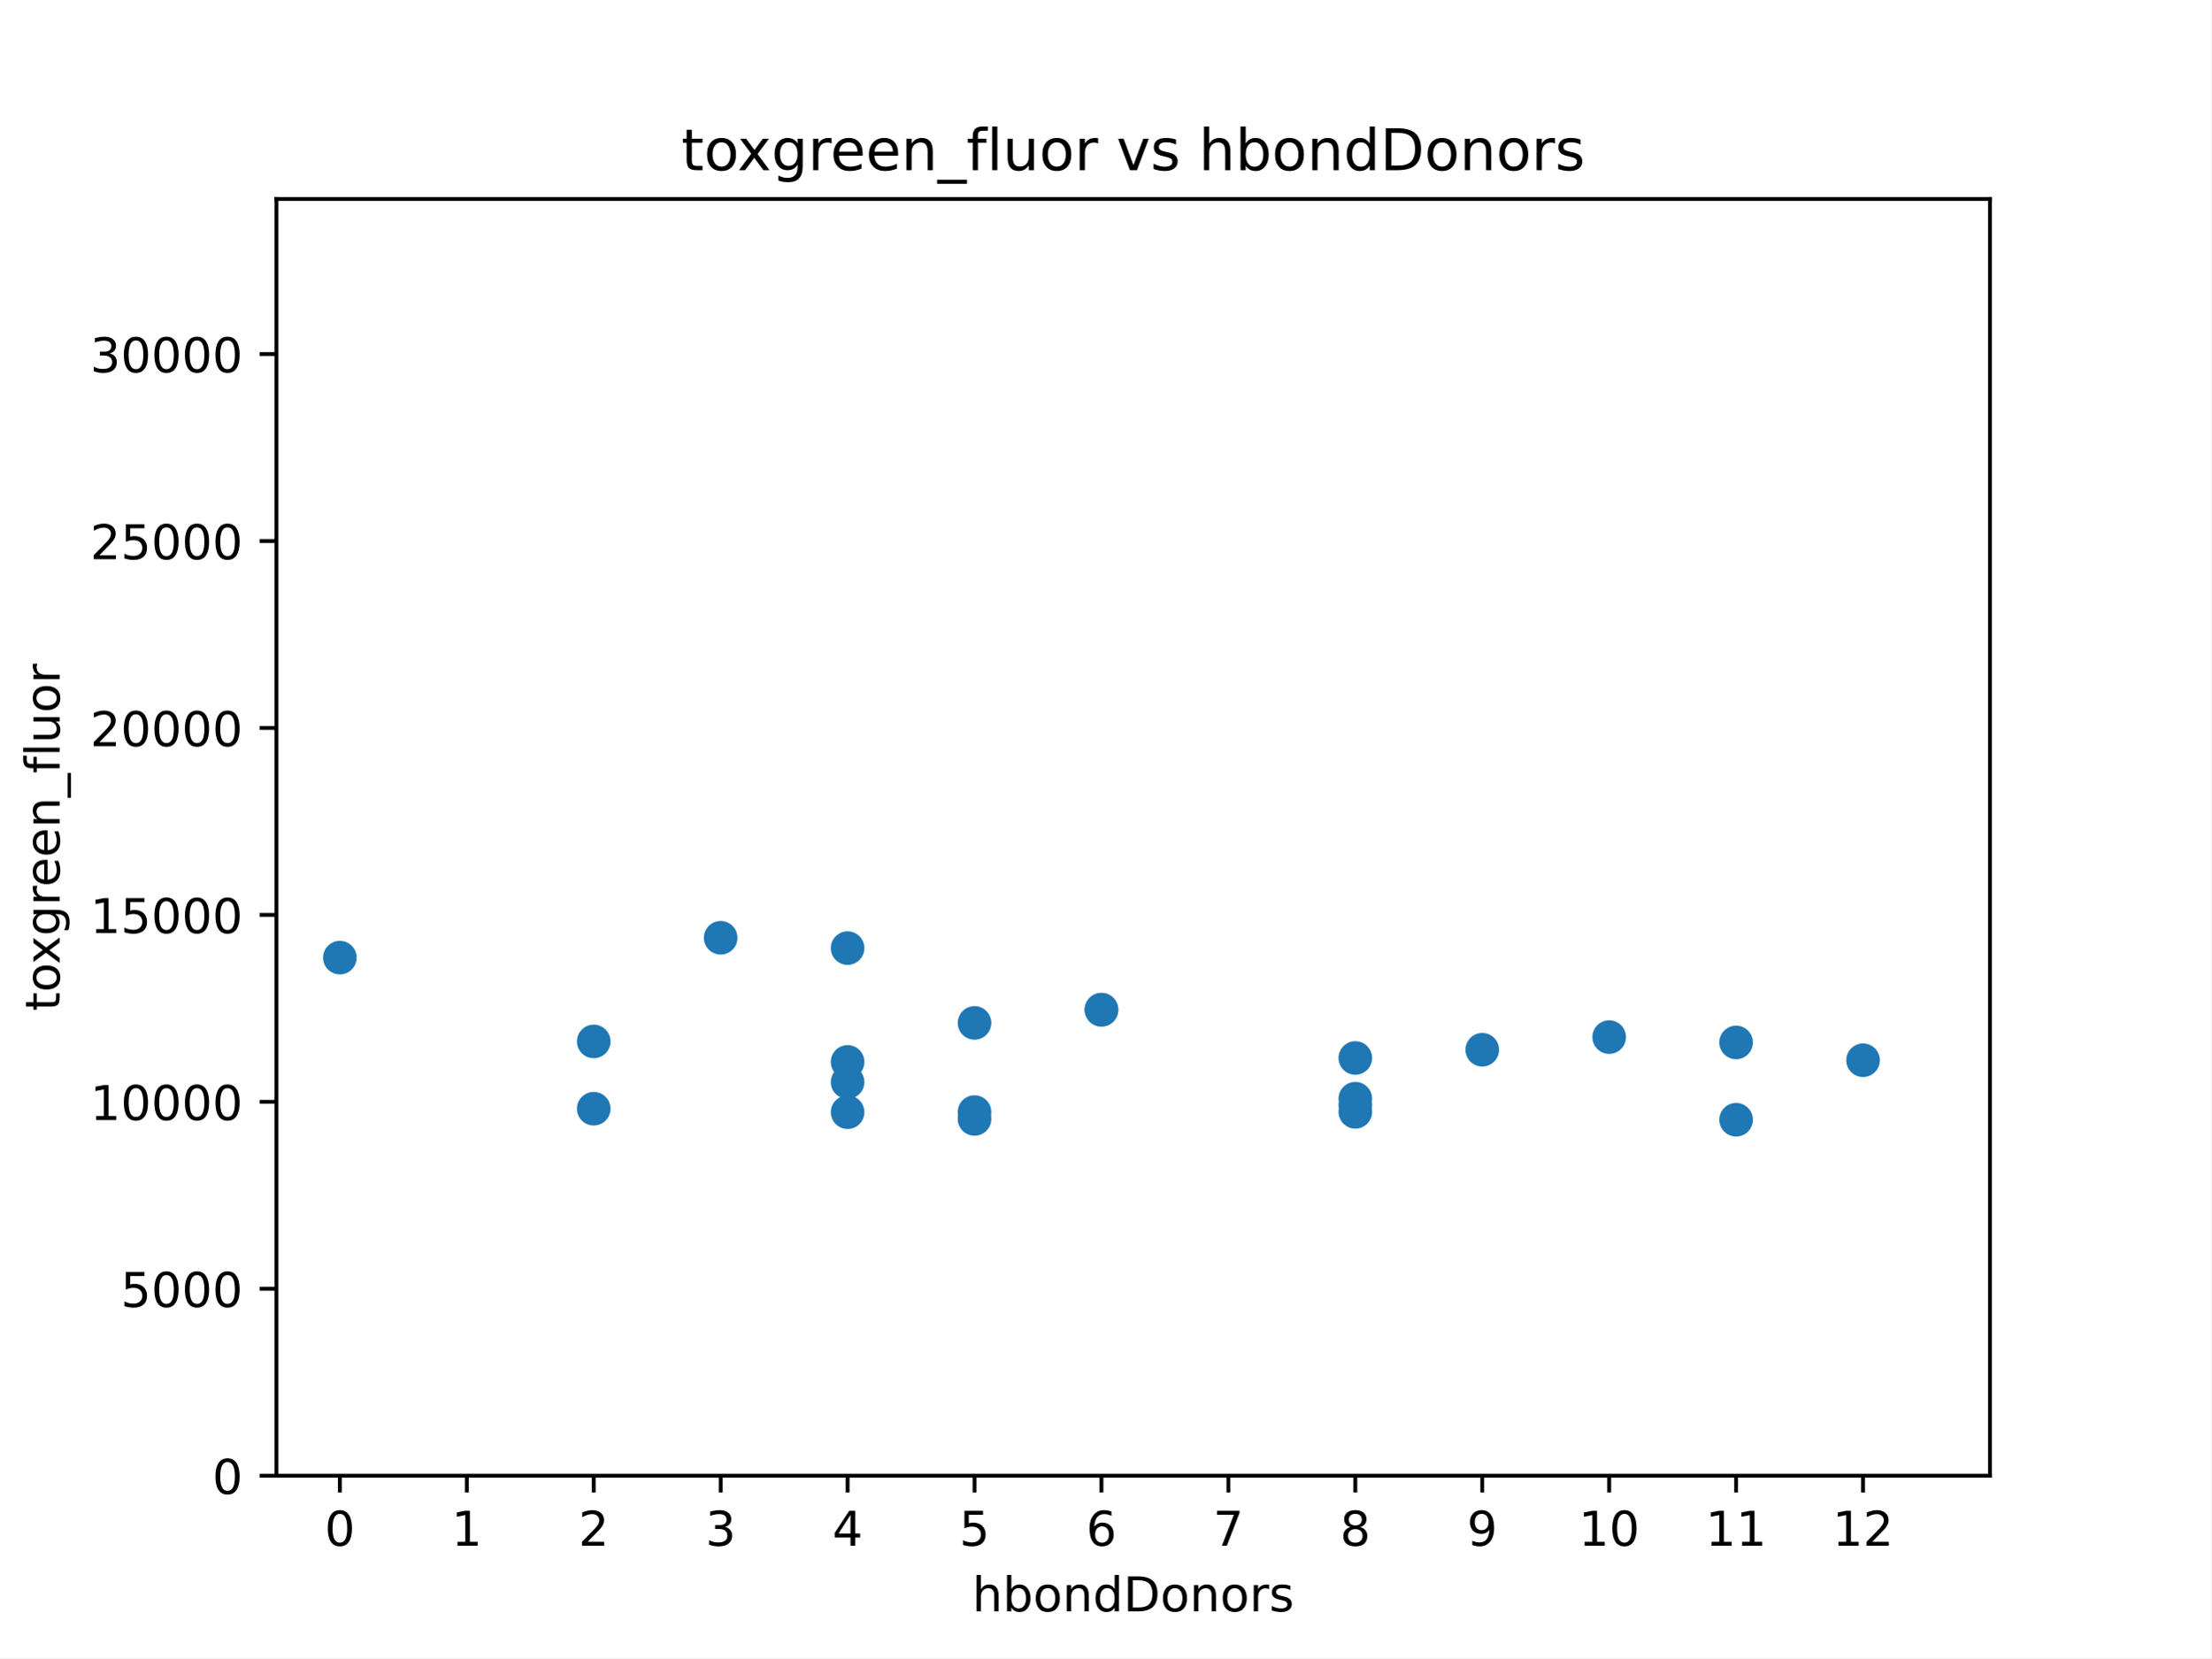
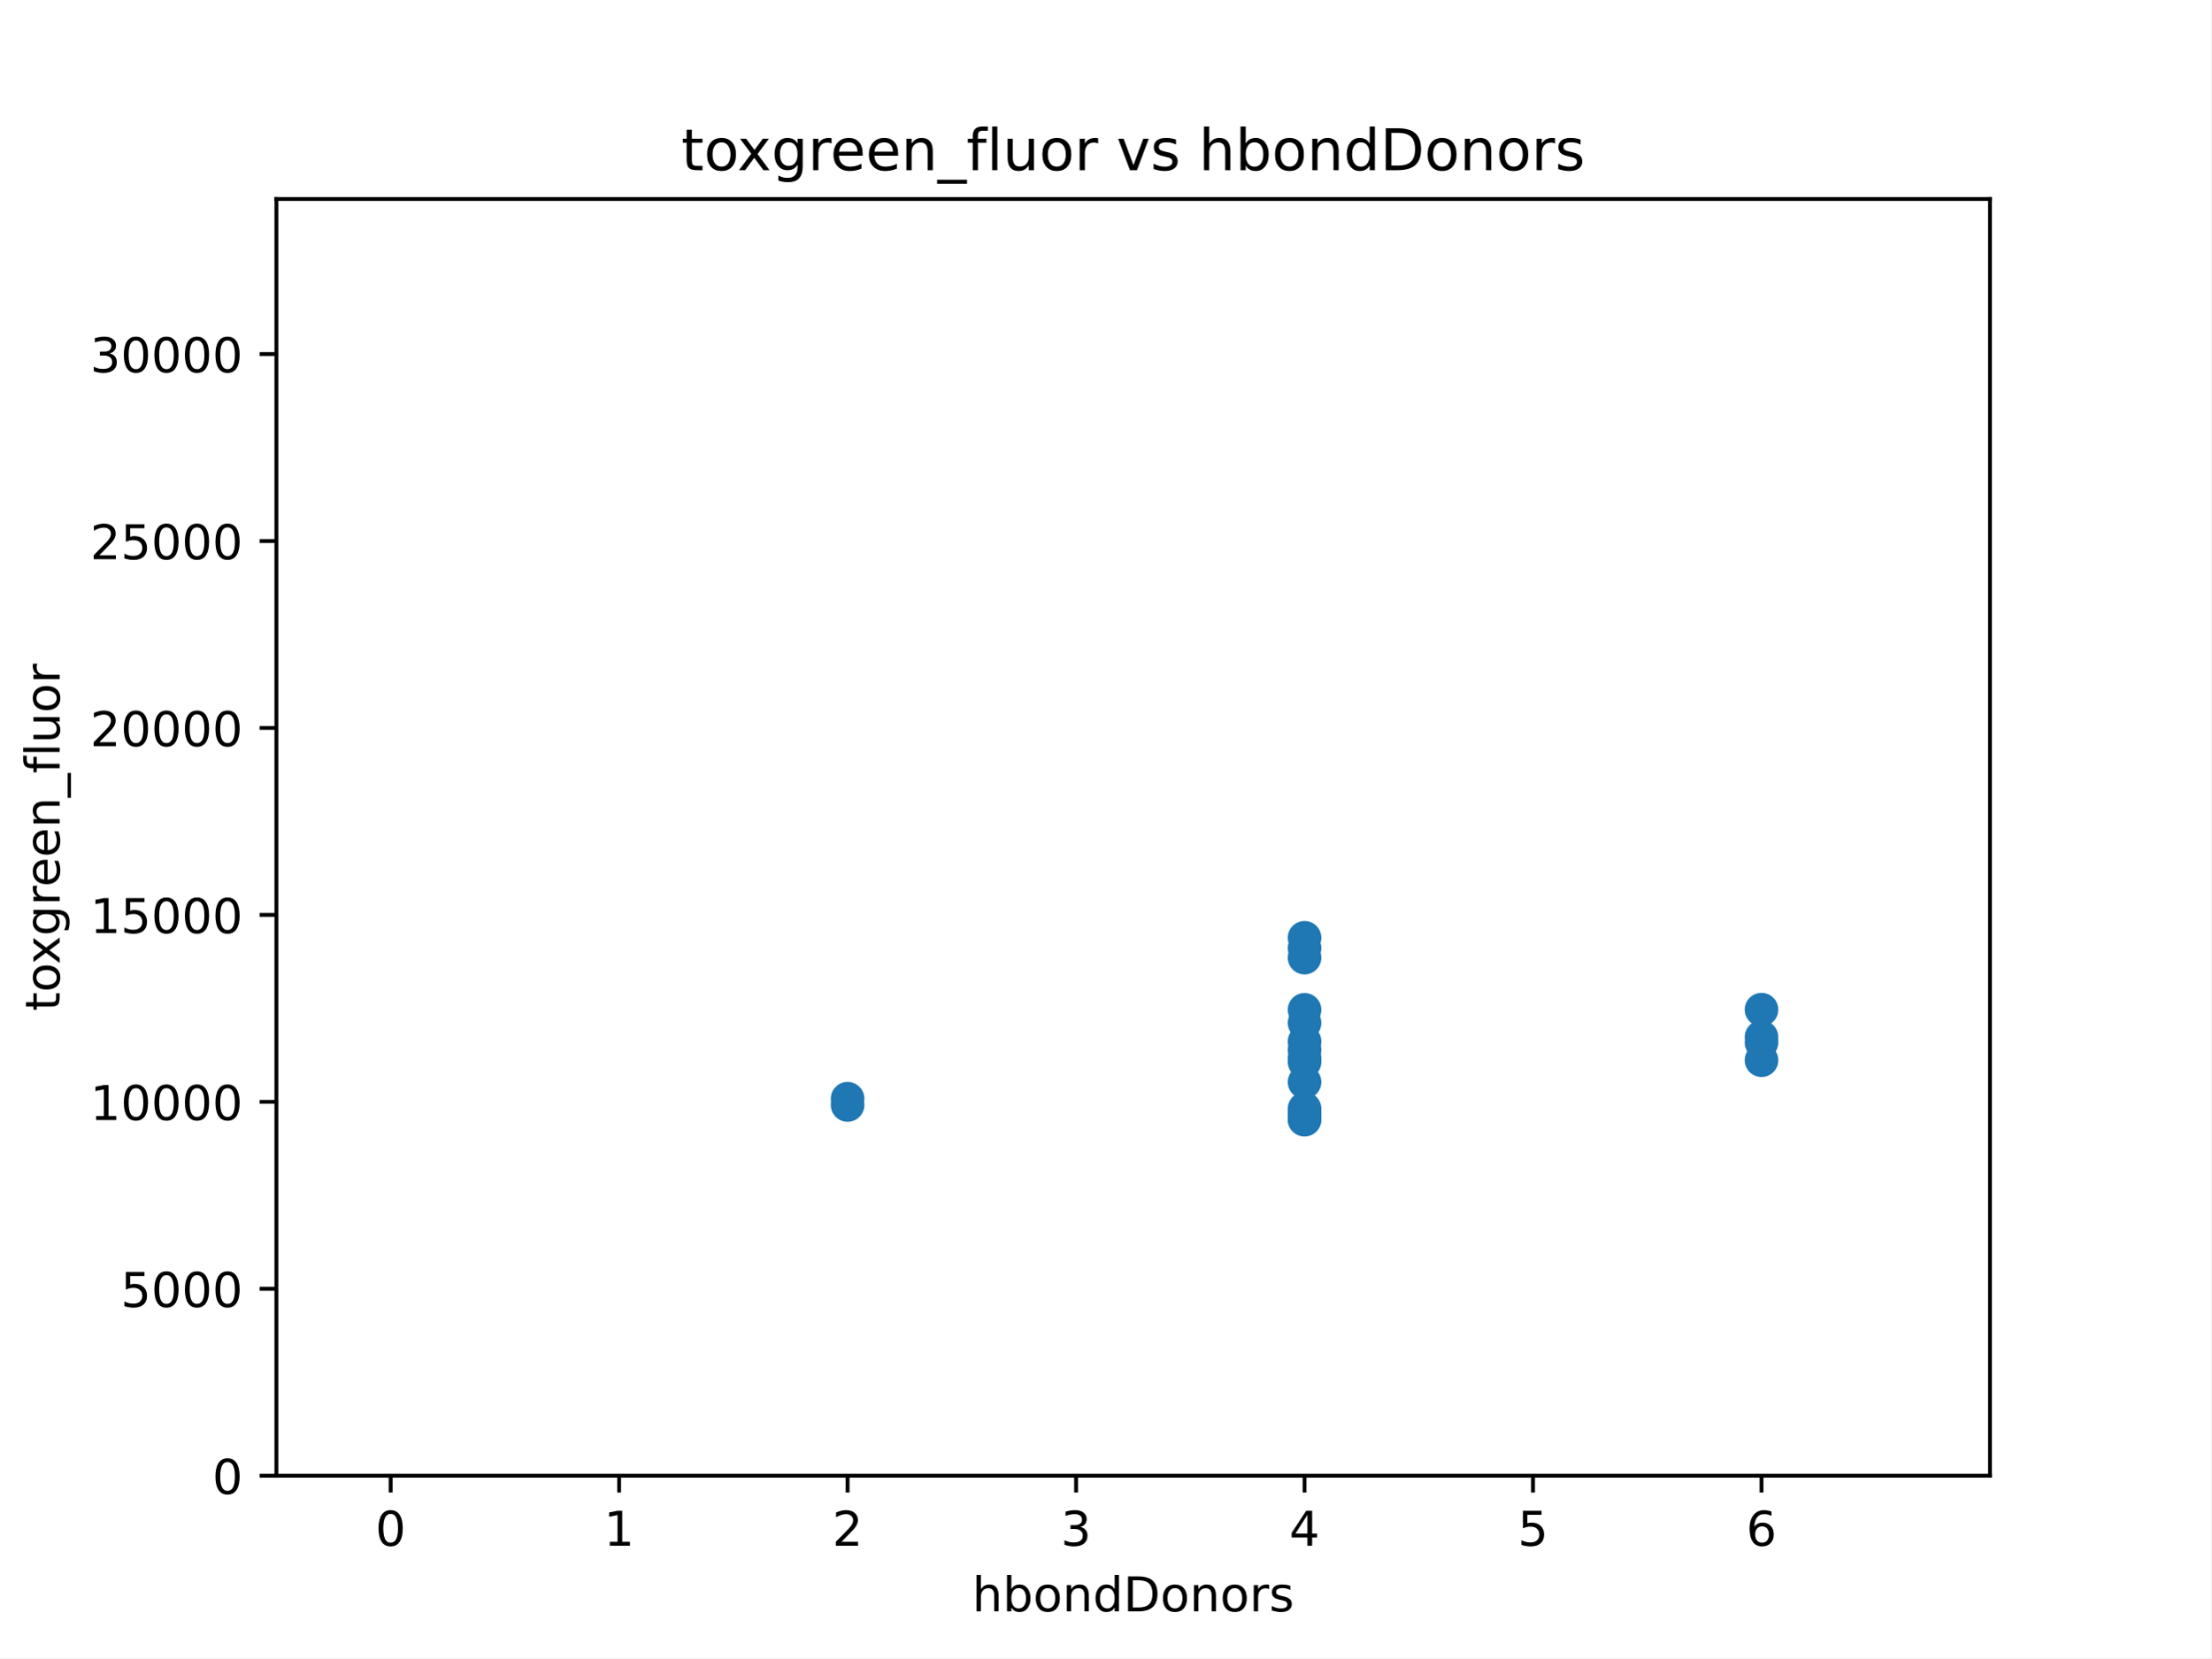
<svg xmlns="http://www.w3.org/2000/svg" xmlns:xlink="http://www.w3.org/1999/xlink" width="460.8pt" height="345.6pt" viewBox="0 0 460.8 345.6" version="1.1">
  <defs>
    <style type="text/css">*{stroke-linejoin: round; stroke-linecap: butt}</style>
  </defs>
  <g id="figure_1">
    <g id="patch_1">
      <path d="M 0 345.6  L 460.8 345.6  L 460.8 0  L 0 0  z " style="fill: #ffffff" />
    </g>
    <g id="axes_1">
      <g id="patch_2">
        <path d="M 57.6 307.584  L 414.72 307.584  L 414.72 41.472  L 57.6 41.472  z " style="fill: #ffffff" />
      </g>
      <g id="PathCollection_1">
        <defs>
-           <path id="mc1d3fe7840" d="M 0 3  C 0.796 3 1.559 2.684 2.121 2.121  C 2.684 1.559 3 0.796 3 0  C 3 -0.796 2.684 -1.559 2.121 -2.121  C 1.559 -2.684 0.796 -3 0 -3  C -0.796 -3 -1.559 -2.684 -2.121 -2.121  C -2.684 -1.559 -3 -0.796 -3 0  C -3 0.796 -2.684 1.559 -2.121 2.121  C -1.559 2.684 -0.796 3 0 3  z " style="stroke: #1f77b4" />
+           <path id="maf7b70d384" d="M 0 3  C 0.796 3 1.559 2.684 2.121 2.121  C 2.684 1.559 3 0.796 3 0  C 3 -0.796 2.684 -1.559 2.121 -2.121  C 1.559 -2.684 0.796 -3 0 -3  C -0.796 -3 -1.559 -2.684 -2.121 -2.121  C -2.684 -1.559 -3 -0.796 -3 0  C -3 0.796 -2.684 1.559 -2.121 2.121  C -1.559 2.684 -0.796 3 0 3  z " style="stroke: #1f77b4" />
        </defs>
-         <g clip-path="url(#p5ea8fc618a)">
-           <use xlink:href="#mc1d3fe7840" x="282.453" y="229.002" style="fill: #1f77b4; stroke: #1f77b4" />
-           <use xlink:href="#mc1d3fe7840" x="308.907" y="218.8" style="fill: #1f77b4; stroke: #1f77b4" />
-           <use xlink:href="#mc1d3fe7840" x="335.36" y="216.162" style="fill: #1f77b4; stroke: #1f77b4" />
-           <use xlink:href="#mc1d3fe7840" x="282.453" y="220.518" style="fill: #1f77b4; stroke: #1f77b4" />
-           <use xlink:href="#mc1d3fe7840" x="176.64" y="225.544" style="fill: #1f77b4; stroke: #1f77b4" />
-           <use xlink:href="#mc1d3fe7840" x="282.453" y="230.313" style="fill: #1f77b4; stroke: #1f77b4" />
-           <use xlink:href="#mc1d3fe7840" x="361.813" y="233.389" style="fill: #1f77b4; stroke: #1f77b4" />
-           <use xlink:href="#mc1d3fe7840" x="123.733" y="217.067" style="fill: #1f77b4; stroke: #1f77b4" />
-           <use xlink:href="#mc1d3fe7840" x="70.827" y="199.6" style="fill: #1f77b4; stroke: #1f77b4" />
-           <use xlink:href="#mc1d3fe7840" x="203.093" y="233.221" style="fill: #1f77b4; stroke: #1f77b4" />
-           <use xlink:href="#mc1d3fe7840" x="388.267" y="220.985" style="fill: #1f77b4; stroke: #1f77b4" />
-           <use xlink:href="#mc1d3fe7840" x="176.64" y="231.816" style="fill: #1f77b4; stroke: #1f77b4" />
-           <use xlink:href="#mc1d3fe7840" x="176.64" y="197.616" style="fill: #1f77b4; stroke: #1f77b4" />
-           <use xlink:href="#mc1d3fe7840" x="203.093" y="231.792" style="fill: #1f77b4; stroke: #1f77b4" />
-           <use xlink:href="#mc1d3fe7840" x="361.813" y="217.278" style="fill: #1f77b4; stroke: #1f77b4" />
-           <use xlink:href="#mc1d3fe7840" x="282.453" y="231.747" style="fill: #1f77b4; stroke: #1f77b4" />
-           <use xlink:href="#mc1d3fe7840" x="229.547" y="210.443" style="fill: #1f77b4; stroke: #1f77b4" />
-           <use xlink:href="#mc1d3fe7840" x="176.64" y="221.335" style="fill: #1f77b4; stroke: #1f77b4" />
-           <use xlink:href="#mc1d3fe7840" x="150.187" y="195.462" style="fill: #1f77b4; stroke: #1f77b4" />
-           <use xlink:href="#mc1d3fe7840" x="123.733" y="231.094" style="fill: #1f77b4; stroke: #1f77b4" />
-           <use xlink:href="#mc1d3fe7840" x="203.093" y="213.207" style="fill: #1f77b4; stroke: #1f77b4" />
-           <use xlink:href="#mc1d3fe7840" x="229.547" y="210.476" style="fill: #1f77b4; stroke: #1f77b4" />
+         <g clip-path="url(#p496bfe4653)">
+           <use xlink:href="#maf7b70d384" x="271.872" y="220.518" style="fill: #1f77b4; stroke: #1f77b4" />
+           <use xlink:href="#maf7b70d384" x="176.64" y="229.002" style="fill: #1f77b4; stroke: #1f77b4" />
+           <use xlink:href="#maf7b70d384" x="271.872" y="218.8" style="fill: #1f77b4; stroke: #1f77b4" />
+           <use xlink:href="#maf7b70d384" x="367.104" y="216.162" style="fill: #1f77b4; stroke: #1f77b4" />
+           <use xlink:href="#maf7b70d384" x="271.872" y="225.544" style="fill: #1f77b4; stroke: #1f77b4" />
+           <use xlink:href="#maf7b70d384" x="271.872" y="233.389" style="fill: #1f77b4; stroke: #1f77b4" />
+           <use xlink:href="#maf7b70d384" x="271.872" y="199.6" style="fill: #1f77b4; stroke: #1f77b4" />
+           <use xlink:href="#maf7b70d384" x="271.872" y="231.792" style="fill: #1f77b4; stroke: #1f77b4" />
+           <use xlink:href="#maf7b70d384" x="271.872" y="233.221" style="fill: #1f77b4; stroke: #1f77b4" />
+           <use xlink:href="#maf7b70d384" x="271.872" y="231.747" style="fill: #1f77b4; stroke: #1f77b4" />
+           <use xlink:href="#maf7b70d384" x="271.872" y="197.616" style="fill: #1f77b4; stroke: #1f77b4" />
+           <use xlink:href="#maf7b70d384" x="271.872" y="217.067" style="fill: #1f77b4; stroke: #1f77b4" />
+           <use xlink:href="#maf7b70d384" x="367.104" y="210.443" style="fill: #1f77b4; stroke: #1f77b4" />
+           <use xlink:href="#maf7b70d384" x="367.104" y="220.985" style="fill: #1f77b4; stroke: #1f77b4" />
+           <use xlink:href="#maf7b70d384" x="271.872" y="231.816" style="fill: #1f77b4; stroke: #1f77b4" />
+           <use xlink:href="#maf7b70d384" x="271.872" y="231.094" style="fill: #1f77b4; stroke: #1f77b4" />
+           <use xlink:href="#maf7b70d384" x="271.872" y="221.335" style="fill: #1f77b4; stroke: #1f77b4" />
+           <use xlink:href="#maf7b70d384" x="271.872" y="210.476" style="fill: #1f77b4; stroke: #1f77b4" />
+           <use xlink:href="#maf7b70d384" x="271.872" y="195.462" style="fill: #1f77b4; stroke: #1f77b4" />
+           <use xlink:href="#maf7b70d384" x="176.64" y="230.313" style="fill: #1f77b4; stroke: #1f77b4" />
+           <use xlink:href="#maf7b70d384" x="271.872" y="213.207" style="fill: #1f77b4; stroke: #1f77b4" />
+           <use xlink:href="#maf7b70d384" x="367.104" y="217.278" style="fill: #1f77b4; stroke: #1f77b4" />
        </g>
      </g>
      <g id="matplotlib.axis_1">
        <g id="xtick_1">
          <g id="line2d_1">
            <defs>
-               <path id="m9762fe8e37" d="M 0 0  L 0 3.5  " style="stroke: #000000; stroke-width: 0.8" />
+               <path id="m8b5c9a9e7f" d="M 0 0  L 0 3.5  " style="stroke: #000000; stroke-width: 0.8" />
            </defs>
            <g>
-               <use xlink:href="#m9762fe8e37" x="70.827" y="307.584" style="stroke: #000000; stroke-width: 0.8" />
+               <use xlink:href="#m8b5c9a9e7f" x="81.408" y="307.584" style="stroke: #000000; stroke-width: 0.8" />
            </g>
          </g>
          <g id="text_1">
-             <g transform="translate(67.64542 322.1824) scale(0.1 -0.1)">
+             <g transform="translate(78.22675 322.1824)scale(0.1 -0.1)">
              <defs>
                <path id="DejaVuSans-30" d="M 2034 4250  Q 1547 4250 1301 3770  Q 1056 3291 1056 2328  Q 1056 1369 1301 889  Q 1547 409 2034 409  Q 2525 409 2770 889  Q 3016 1369 3016 2328  Q 3016 3291 2770 3770  Q 2525 4250 2034 4250  z M 2034 4750  Q 2819 4750 3233 4129  Q 3647 3509 3647 2328  Q 3647 1150 3233 529  Q 2819 -91 2034 -91  Q 1250 -91 836 529  Q 422 1150 422 2328  Q 422 3509 836 4129  Q 1250 4750 2034 4750  z " transform="scale(0.015625)" />
              </defs>
              <use xlink:href="#DejaVuSans-30" />
            </g>
          </g>
        </g>
        <g id="xtick_2">
          <g id="line2d_2">
            <g>
-               <use xlink:href="#m9762fe8e37" x="97.28" y="307.584" style="stroke: #000000; stroke-width: 0.8" />
+               <use xlink:href="#m8b5c9a9e7f" x="129.024" y="307.584" style="stroke: #000000; stroke-width: 0.8" />
            </g>
          </g>
          <g id="text_2">
-             <g transform="translate(94.09875 322.1824) scale(0.1 -0.1)">
+             <g transform="translate(125.8427 322.1824)scale(0.1 -0.1)">
              <defs>
                <path id="DejaVuSans-31" d="M 794 531  L 1825 531  L 1825 4091  L 703 3866  L 703 4441  L 1819 4666  L 2450 4666  L 2450 531  L 3481 531  L 3481 0  L 794 0  L 794 531  z " transform="scale(0.015625)" />
              </defs>
              <use xlink:href="#DejaVuSans-31" />
            </g>
          </g>
        </g>
        <g id="xtick_3">
          <g id="line2d_3">
            <g>
-               <use xlink:href="#m9762fe8e37" x="123.733" y="307.584" style="stroke: #000000; stroke-width: 0.8" />
+               <use xlink:href="#m8b5c9a9e7f" x="176.64" y="307.584" style="stroke: #000000; stroke-width: 0.8" />
            </g>
          </g>
          <g id="text_3">
-             <g transform="translate(120.5521 322.1824) scale(0.1 -0.1)">
+             <g transform="translate(173.4588 322.1824)scale(0.1 -0.1)">
              <defs>
                <path id="DejaVuSans-32" d="M 1228 531  L 3431 531  L 3431 0  L 469 0  L 469 531  Q 828 903 1448 1529  Q 2069 2156 2228 2338  Q 2531 2678 2651 2914  Q 2772 3150 2772 3378  Q 2772 3750 2511 3984  Q 2250 4219 1831 4219  Q 1534 4219 1204 4116  Q 875 4013 500 3803  L 500 4441  Q 881 4594 1212 4672  Q 1544 4750 1819 4750  Q 2544 4750 2975 4387  Q 3406 4025 3406 3419  Q 3406 3131 3298 2873  Q 3191 2616 2906 2266  Q 2828 2175 2409 1742  Q 1991 1309 1228 531  z " transform="scale(0.015625)" />
              </defs>
              <use xlink:href="#DejaVuSans-32" />
            </g>
          </g>
        </g>
        <g id="xtick_4">
          <g id="line2d_4">
            <g>
-               <use xlink:href="#m9762fe8e37" x="150.187" y="307.584" style="stroke: #000000; stroke-width: 0.8" />
+               <use xlink:href="#m8b5c9a9e7f" x="224.256" y="307.584" style="stroke: #000000; stroke-width: 0.8" />
            </g>
          </g>
          <g id="text_4">
-             <g transform="translate(147.0054 322.1824) scale(0.1 -0.1)">
+             <g transform="translate(221.0747 322.1824)scale(0.1 -0.1)">
              <defs>
                <path id="DejaVuSans-33" d="M 2597 2516  Q 3050 2419 3304 2112  Q 3559 1806 3559 1356  Q 3559 666 3084 287  Q 2609 -91 1734 -91  Q 1441 -91 1130 -33  Q 819 25 488 141  L 488 750  Q 750 597 1062 519  Q 1375 441 1716 441  Q 2309 441 2620 675  Q 2931 909 2931 1356  Q 2931 1769 2642 2001  Q 2353 2234 1838 2234  L 1294 2234  L 1294 2753  L 1863 2753  Q 2328 2753 2575 2939  Q 2822 3125 2822 3475  Q 2822 3834 2567 4026  Q 2313 4219 1838 4219  Q 1578 4219 1281 4162  Q 984 4106 628 3988  L 628 4550  Q 988 4650 1302 4700  Q 1616 4750 1894 4750  Q 2613 4750 3031 4423  Q 3450 4097 3450 3541  Q 3450 3153 3228 2886  Q 3006 2619 2597 2516  z " transform="scale(0.015625)" />
              </defs>
              <use xlink:href="#DejaVuSans-33" />
            </g>
          </g>
        </g>
        <g id="xtick_5">
          <g id="line2d_5">
            <g>
-               <use xlink:href="#m9762fe8e37" x="176.64" y="307.584" style="stroke: #000000; stroke-width: 0.8" />
+               <use xlink:href="#m8b5c9a9e7f" x="271.872" y="307.584" style="stroke: #000000; stroke-width: 0.8" />
            </g>
          </g>
          <g id="text_5">
-             <g transform="translate(173.4588 322.1824) scale(0.1 -0.1)">
+             <g transform="translate(268.6907 322.1824)scale(0.1 -0.1)">
              <defs>
                <path id="DejaVuSans-34" d="M 2419 4116  L 825 1625  L 2419 1625  L 2419 4116  z M 2253 4666  L 3047 4666  L 3047 1625  L 3713 1625  L 3713 1100  L 3047 1100  L 3047 0  L 2419 0  L 2419 1100  L 313 1100  L 313 1709  L 2253 4666  z " transform="scale(0.015625)" />
              </defs>
              <use xlink:href="#DejaVuSans-34" />
            </g>
          </g>
        </g>
        <g id="xtick_6">
          <g id="line2d_6">
            <g>
-               <use xlink:href="#m9762fe8e37" x="203.093" y="307.584" style="stroke: #000000; stroke-width: 0.8" />
+               <use xlink:href="#m8b5c9a9e7f" x="319.488" y="307.584" style="stroke: #000000; stroke-width: 0.8" />
            </g>
          </g>
          <g id="text_6">
-             <g transform="translate(199.9121 322.1824) scale(0.1 -0.1)">
+             <g transform="translate(316.3068 322.1824)scale(0.1 -0.1)">
              <defs>
                <path id="DejaVuSans-35" d="M 691 4666  L 3169 4666  L 3169 4134  L 1269 4134  L 1269 2991  Q 1406 3038 1543 3061  Q 1681 3084 1819 3084  Q 2600 3084 3056 2656  Q 3513 2228 3513 1497  Q 3513 744 3044 326  Q 2575 -91 1722 -91  Q 1428 -91 1123 -41  Q 819 9 494 109  L 494 744  Q 775 591 1075 516  Q 1375 441 1709 441  Q 2250 441 2565 725  Q 2881 1009 2881 1497  Q 2881 1984 2565 2268  Q 2250 2553 1709 2553  Q 1456 2553 1204 2497  Q 953 2441 691 2322  L 691 4666  z " transform="scale(0.015625)" />
              </defs>
              <use xlink:href="#DejaVuSans-35" />
            </g>
          </g>
        </g>
        <g id="xtick_7">
          <g id="line2d_7">
            <g>
-               <use xlink:href="#m9762fe8e37" x="229.547" y="307.584" style="stroke: #000000; stroke-width: 0.8" />
+               <use xlink:href="#m8b5c9a9e7f" x="367.104" y="307.584" style="stroke: #000000; stroke-width: 0.8" />
            </g>
          </g>
          <g id="text_7">
-             <g transform="translate(226.3654 322.1824) scale(0.1 -0.1)">
+             <g transform="translate(363.9228 322.1824)scale(0.1 -0.1)">
              <defs>
                <path id="DejaVuSans-36" d="M 2113 2584  Q 1688 2584 1439 2293  Q 1191 2003 1191 1497  Q 1191 994 1439 701  Q 1688 409 2113 409  Q 2538 409 2786 701  Q 3034 994 3034 1497  Q 3034 2003 2786 2293  Q 2538 2584 2113 2584  z M 3366 4563  L 3366 3988  Q 3128 4100 2886 4159  Q 2644 4219 2406 4219  Q 1781 4219 1451 3797  Q 1122 3375 1075 2522  Q 1259 2794 1537 2939  Q 1816 3084 2150 3084  Q 2853 3084 3261 2657  Q 3669 2231 3669 1497  Q 3669 778 3244 343  Q 2819 -91 2113 -91  Q 1303 -91 875 529  Q 447 1150 447 2328  Q 447 3434 972 4092  Q 1497 4750 2381 4750  Q 2619 4750 2861 4703  Q 3103 4656 3366 4563  z " transform="scale(0.015625)" />
              </defs>
              <use xlink:href="#DejaVuSans-36" />
            </g>
          </g>
        </g>
-         <g id="xtick_8">
-           <g id="line2d_8">
-             <g>
-               <use xlink:href="#m9762fe8e37" x="256" y="307.584" style="stroke: #000000; stroke-width: 0.8" />
-             </g>
-           </g>
-           <g id="text_8">
-             <g transform="translate(252.8187 322.1824) scale(0.1 -0.1)">
-               <defs>
-                 <path id="DejaVuSans-37" d="M 525 4666  L 3525 4666  L 3525 4397  L 1831 0  L 1172 0  L 2766 4134  L 525 4134  L 525 4666  z " transform="scale(0.015625)" />
-               </defs>
-               <use xlink:href="#DejaVuSans-37" />
-             </g>
-           </g>
-         </g>
-         <g id="xtick_9">
-           <g id="line2d_9">
-             <g>
-               <use xlink:href="#m9762fe8e37" x="282.453" y="307.584" style="stroke: #000000; stroke-width: 0.8" />
-             </g>
-           </g>
-           <g id="text_9">
-             <g transform="translate(279.2721 322.1824) scale(0.1 -0.1)">
-               <defs>
-                 <path id="DejaVuSans-38" d="M 2034 2216  Q 1584 2216 1326 1975  Q 1069 1734 1069 1313  Q 1069 891 1326 650  Q 1584 409 2034 409  Q 2484 409 2743 651  Q 3003 894 3003 1313  Q 3003 1734 2745 1975  Q 2488 2216 2034 2216  z M 1403 2484  Q 997 2584 770 2862  Q 544 3141 544 3541  Q 544 4100 942 4425  Q 1341 4750 2034 4750  Q 2731 4750 3128 4425  Q 3525 4100 3525 3541  Q 3525 3141 3298 2862  Q 3072 2584 2669 2484  Q 3125 2378 3379 2068  Q 3634 1759 3634 1313  Q 3634 634 3220 271  Q 2806 -91 2034 -91  Q 1263 -91 848 271  Q 434 634 434 1313  Q 434 1759 690 2068  Q 947 2378 1403 2484  z M 1172 3481  Q 1172 3119 1398 2916  Q 1625 2713 2034 2713  Q 2441 2713 2670 2916  Q 2900 3119 2900 3481  Q 2900 3844 2670 4047  Q 2441 4250 2034 4250  Q 1625 4250 1398 4047  Q 1172 3844 1172 3481  z " transform="scale(0.015625)" />
-               </defs>
-               <use xlink:href="#DejaVuSans-38" />
-             </g>
-           </g>
-         </g>
-         <g id="xtick_10">
-           <g id="line2d_10">
-             <g>
-               <use xlink:href="#m9762fe8e37" x="308.907" y="307.584" style="stroke: #000000; stroke-width: 0.8" />
-             </g>
-           </g>
-           <g id="text_10">
-             <g transform="translate(305.7254 322.1824) scale(0.1 -0.1)">
-               <defs>
-                 <path id="DejaVuSans-39" d="M 703 97  L 703 672  Q 941 559 1184 500  Q 1428 441 1663 441  Q 2288 441 2617 861  Q 2947 1281 2994 2138  Q 2813 1869 2534 1725  Q 2256 1581 1919 1581  Q 1219 1581 811 2004  Q 403 2428 403 3163  Q 403 3881 828 4315  Q 1253 4750 1959 4750  Q 2769 4750 3195 4129  Q 3622 3509 3622 2328  Q 3622 1225 3098 567  Q 2575 -91 1691 -91  Q 1453 -91 1209 -44  Q 966 3 703 97  z M 1959 2075  Q 2384 2075 2632 2365  Q 2881 2656 2881 3163  Q 2881 3666 2632 3958  Q 2384 4250 1959 4250  Q 1534 4250 1286 3958  Q 1038 3666 1038 3163  Q 1038 2656 1286 2365  Q 1534 2075 1959 2075  z " transform="scale(0.015625)" />
-               </defs>
-               <use xlink:href="#DejaVuSans-39" />
-             </g>
-           </g>
-         </g>
-         <g id="xtick_11">
-           <g id="line2d_11">
-             <g>
-               <use xlink:href="#m9762fe8e37" x="335.36" y="307.584" style="stroke: #000000; stroke-width: 0.8" />
-             </g>
-           </g>
-           <g id="text_11">
-             <g transform="translate(328.9975 322.1824) scale(0.1 -0.1)">
-               <use xlink:href="#DejaVuSans-31" />
-               <use xlink:href="#DejaVuSans-30" x="63.623" />
-             </g>
-           </g>
-         </g>
-         <g id="xtick_12">
-           <g id="line2d_12">
-             <g>
-               <use xlink:href="#m9762fe8e37" x="361.813" y="307.584" style="stroke: #000000; stroke-width: 0.8" />
-             </g>
-           </g>
-           <g id="text_12">
-             <g transform="translate(355.4508 322.1824) scale(0.1 -0.1)">
-               <use xlink:href="#DejaVuSans-31" />
-               <use xlink:href="#DejaVuSans-31" x="63.623" />
-             </g>
-           </g>
-         </g>
-         <g id="xtick_13">
-           <g id="line2d_13">
-             <g>
-               <use xlink:href="#m9762fe8e37" x="388.267" y="307.584" style="stroke: #000000; stroke-width: 0.8" />
-             </g>
-           </g>
-           <g id="text_13">
-             <g transform="translate(381.9042 322.1824) scale(0.1 -0.1)">
-               <use xlink:href="#DejaVuSans-31" />
-               <use xlink:href="#DejaVuSans-32" x="63.623" />
-             </g>
-           </g>
-         </g>
-         <g id="text_14">
-           <g transform="translate(202.617 335.8606) scale(0.1 -0.1)">
+         <g id="text_8">
+           <g transform="translate(202.617 335.8606)scale(0.1 -0.1)">
            <defs>
              <path id="DejaVuSans-68" d="M 3513 2113  L 3513 0  L 2938 0  L 2938 2094  Q 2938 2591 2744 2837  Q 2550 3084 2163 3084  Q 1697 3084 1428 2787  Q 1159 2491 1159 1978  L 1159 0  L 581 0  L 581 4863  L 1159 4863  L 1159 2956  Q 1366 3272 1645 3428  Q 1925 3584 2291 3584  Q 2894 3584 3203 3211  Q 3513 2838 3513 2113  z " transform="scale(0.015625)" />
              <path id="DejaVuSans-62" d="M 3116 1747  Q 3116 2381 2855 2742  Q 2594 3103 2138 3103  Q 1681 3103 1420 2742  Q 1159 2381 1159 1747  Q 1159 1113 1420 752  Q 1681 391 2138 391  Q 2594 391 2855 752  Q 3116 1113 3116 1747  z M 1159 2969  Q 1341 3281 1617 3432  Q 1894 3584 2278 3584  Q 2916 3584 3314 3078  Q 3713 2572 3713 1747  Q 3713 922 3314 415  Q 2916 -91 2278 -91  Q 1894 -91 1617 61  Q 1341 213 1159 525  L 1159 0  L 581 0  L 581 4863  L 1159 4863  L 1159 2969  z " transform="scale(0.015625)" />
              <path id="DejaVuSans-6f" d="M 1959 3097  Q 1497 3097 1228 2736  Q 959 2375 959 1747  Q 959 1119 1226 758  Q 1494 397 1959 397  Q 2419 397 2687 759  Q 2956 1122 2956 1747  Q 2956 2369 2687 2733  Q 2419 3097 1959 3097  z M 1959 3584  Q 2709 3584 3137 3096  Q 3566 2609 3566 1747  Q 3566 888 3137 398  Q 2709 -91 1959 -91  Q 1206 -91 779 398  Q 353 888 353 1747  Q 353 2609 779 3096  Q 1206 3584 1959 3584  z " transform="scale(0.015625)" />
              <path id="DejaVuSans-6e" d="M 3513 2113  L 3513 0  L 2938 0  L 2938 2094  Q 2938 2591 2744 2837  Q 2550 3084 2163 3084  Q 1697 3084 1428 2787  Q 1159 2491 1159 1978  L 1159 0  L 581 0  L 581 3500  L 1159 3500  L 1159 2956  Q 1366 3272 1645 3428  Q 1925 3584 2291 3584  Q 2894 3584 3203 3211  Q 3513 2838 3513 2113  z " transform="scale(0.015625)" />
              <path id="DejaVuSans-64" d="M 2906 2969  L 2906 4863  L 3481 4863  L 3481 0  L 2906 0  L 2906 525  Q 2725 213 2448 61  Q 2172 -91 1784 -91  Q 1150 -91 751 415  Q 353 922 353 1747  Q 353 2572 751 3078  Q 1150 3584 1784 3584  Q 2172 3584 2448 3432  Q 2725 3281 2906 2969  z M 947 1747  Q 947 1113 1208 752  Q 1469 391 1925 391  Q 2381 391 2643 752  Q 2906 1113 2906 1747  Q 2906 2381 2643 2742  Q 2381 3103 1925 3103  Q 1469 3103 1208 2742  Q 947 2381 947 1747  z " transform="scale(0.015625)" />
              <path id="DejaVuSans-44" d="M 1259 4147  L 1259 519  L 2022 519  Q 2988 519 3436 956  Q 3884 1394 3884 2338  Q 3884 3275 3436 3711  Q 2988 4147 2022 4147  L 1259 4147  z M 628 4666  L 1925 4666  Q 3281 4666 3915 4102  Q 4550 3538 4550 2338  Q 4550 1131 3912 565  Q 3275 0 1925 0  L 628 0  L 628 4666  z " transform="scale(0.015625)" />
              <path id="DejaVuSans-72" d="M 2631 2963  Q 2534 3019 2420 3045  Q 2306 3072 2169 3072  Q 1681 3072 1420 2755  Q 1159 2438 1159 1844  L 1159 0  L 581 0  L 581 3500  L 1159 3500  L 1159 2956  Q 1341 3275 1631 3429  Q 1922 3584 2338 3584  Q 2397 3584 2469 3576  Q 2541 3569 2628 3553  L 2631 2963  z " transform="scale(0.015625)" />
              <path id="DejaVuSans-73" d="M 2834 3397  L 2834 2853  Q 2591 2978 2328 3040  Q 2066 3103 1784 3103  Q 1356 3103 1142 2972  Q 928 2841 928 2578  Q 928 2378 1081 2264  Q 1234 2150 1697 2047  L 1894 2003  Q 2506 1872 2764 1633  Q 3022 1394 3022 966  Q 3022 478 2636 193  Q 2250 -91 1575 -91  Q 1294 -91 989 -36  Q 684 19 347 128  L 347 722  Q 666 556 975 473  Q 1284 391 1588 391  Q 1994 391 2212 530  Q 2431 669 2431 922  Q 2431 1156 2273 1281  Q 2116 1406 1581 1522  L 1381 1569  Q 847 1681 609 1914  Q 372 2147 372 2553  Q 372 3047 722 3315  Q 1072 3584 1716 3584  Q 2034 3584 2315 3537  Q 2597 3491 2834 3397  z " transform="scale(0.015625)" />
            </defs>
            <use xlink:href="#DejaVuSans-68" />
            <use xlink:href="#DejaVuSans-62" x="63.379" />
            <use xlink:href="#DejaVuSans-6f" x="126.855" />
            <use xlink:href="#DejaVuSans-6e" x="188.037" />
            <use xlink:href="#DejaVuSans-64" x="251.416" />
            <use xlink:href="#DejaVuSans-44" x="314.893" />
            <use xlink:href="#DejaVuSans-6f" x="391.895" />
            <use xlink:href="#DejaVuSans-6e" x="453.076" />
            <use xlink:href="#DejaVuSans-6f" x="516.455" />
            <use xlink:href="#DejaVuSans-72" x="577.637" />
            <use xlink:href="#DejaVuSans-73" x="618.75" />
          </g>
        </g>
      </g>
      <g id="matplotlib.axis_2">
        <g id="ytick_1">
-           <g id="line2d_14">
+           <g id="line2d_8">
            <defs>
-               <path id="m7666644364" d="M 0 0  L -3.5 0  " style="stroke: #000000; stroke-width: 0.8" />
+               <path id="m1c633f31a8" d="M 0 0  L -3.5 0  " style="stroke: #000000; stroke-width: 0.8" />
            </defs>
            <g>
-               <use xlink:href="#m7666644364" x="57.6" y="307.584" style="stroke: #000000; stroke-width: 0.8" />
-             </g>
-           </g>
-           <g id="text_15">
-             <g transform="translate(44.2375 311.3832) scale(0.1 -0.1)">
+               <use xlink:href="#m1c633f31a8" x="57.6" y="307.584" style="stroke: #000000; stroke-width: 0.8" />
+             </g>
+           </g>
+           <g id="text_9">
+             <g transform="translate(44.2375 311.3832)scale(0.1 -0.1)">
              <use xlink:href="#DejaVuSans-30" />
            </g>
          </g>
        </g>
        <g id="ytick_2">
-           <g id="line2d_15">
-             <g>
-               <use xlink:href="#m7666644364" x="57.6" y="268.619" style="stroke: #000000; stroke-width: 0.8" />
-             </g>
-           </g>
-           <g id="text_16">
-             <g transform="translate(25.15 272.4178) scale(0.1 -0.1)">
+           <g id="line2d_9">
+             <g>
+               <use xlink:href="#m1c633f31a8" x="57.6" y="268.619" style="stroke: #000000; stroke-width: 0.8" />
+             </g>
+           </g>
+           <g id="text_10">
+             <g transform="translate(25.15 272.4178)scale(0.1 -0.1)">
              <use xlink:href="#DejaVuSans-35" />
              <use xlink:href="#DejaVuSans-30" x="63.623" />
              <use xlink:href="#DejaVuSans-30" x="127.246" />
              <use xlink:href="#DejaVuSans-30" x="190.869" />
            </g>
          </g>
        </g>
        <g id="ytick_3">
-           <g id="line2d_16">
-             <g>
-               <use xlink:href="#m7666644364" x="57.6" y="229.653" style="stroke: #000000; stroke-width: 0.8" />
-             </g>
-           </g>
-           <g id="text_17">
-             <g transform="translate(18.7875 233.4524) scale(0.1 -0.1)">
+           <g id="line2d_10">
+             <g>
+               <use xlink:href="#m1c633f31a8" x="57.6" y="229.653" style="stroke: #000000; stroke-width: 0.8" />
+             </g>
+           </g>
+           <g id="text_11">
+             <g transform="translate(18.7875 233.4524)scale(0.1 -0.1)">
              <use xlink:href="#DejaVuSans-31" />
              <use xlink:href="#DejaVuSans-30" x="63.623" />
              <use xlink:href="#DejaVuSans-30" x="127.246" />
              <use xlink:href="#DejaVuSans-30" x="190.869" />
              <use xlink:href="#DejaVuSans-30" x="254.492" />
            </g>
          </g>
        </g>
        <g id="ytick_4">
-           <g id="line2d_17">
-             <g>
-               <use xlink:href="#m7666644364" x="57.6" y="190.688" style="stroke: #000000; stroke-width: 0.8" />
-             </g>
-           </g>
-           <g id="text_18">
-             <g transform="translate(18.7875 194.487) scale(0.1 -0.1)">
+           <g id="line2d_11">
+             <g>
+               <use xlink:href="#m1c633f31a8" x="57.6" y="190.688" style="stroke: #000000; stroke-width: 0.8" />
+             </g>
+           </g>
+           <g id="text_12">
+             <g transform="translate(18.7875 194.487)scale(0.1 -0.1)">
              <use xlink:href="#DejaVuSans-31" />
              <use xlink:href="#DejaVuSans-35" x="63.623" />
              <use xlink:href="#DejaVuSans-30" x="127.246" />
              <use xlink:href="#DejaVuSans-30" x="190.869" />
              <use xlink:href="#DejaVuSans-30" x="254.492" />
            </g>
          </g>
        </g>
        <g id="ytick_5">
-           <g id="line2d_18">
-             <g>
-               <use xlink:href="#m7666644364" x="57.6" y="151.722" style="stroke: #000000; stroke-width: 0.8" />
-             </g>
-           </g>
-           <g id="text_19">
-             <g transform="translate(18.7875 155.5216) scale(0.1 -0.1)">
+           <g id="line2d_12">
+             <g>
+               <use xlink:href="#m1c633f31a8" x="57.6" y="151.722" style="stroke: #000000; stroke-width: 0.8" />
+             </g>
+           </g>
+           <g id="text_13">
+             <g transform="translate(18.7875 155.5216)scale(0.1 -0.1)">
              <use xlink:href="#DejaVuSans-32" />
              <use xlink:href="#DejaVuSans-30" x="63.623" />
              <use xlink:href="#DejaVuSans-30" x="127.246" />
              <use xlink:href="#DejaVuSans-30" x="190.869" />
              <use xlink:href="#DejaVuSans-30" x="254.492" />
            </g>
          </g>
        </g>
        <g id="ytick_6">
-           <g id="line2d_19">
-             <g>
-               <use xlink:href="#m7666644364" x="57.6" y="112.757" style="stroke: #000000; stroke-width: 0.8" />
-             </g>
-           </g>
-           <g id="text_20">
-             <g transform="translate(18.7875 116.5562) scale(0.1 -0.1)">
+           <g id="line2d_13">
+             <g>
+               <use xlink:href="#m1c633f31a8" x="57.6" y="112.757" style="stroke: #000000; stroke-width: 0.8" />
+             </g>
+           </g>
+           <g id="text_14">
+             <g transform="translate(18.7875 116.5562)scale(0.1 -0.1)">
              <use xlink:href="#DejaVuSans-32" />
              <use xlink:href="#DejaVuSans-35" x="63.623" />
              <use xlink:href="#DejaVuSans-30" x="127.246" />
              <use xlink:href="#DejaVuSans-30" x="190.869" />
              <use xlink:href="#DejaVuSans-30" x="254.492" />
            </g>
          </g>
        </g>
        <g id="ytick_7">
-           <g id="line2d_20">
-             <g>
-               <use xlink:href="#m7666644364" x="57.6" y="73.792" style="stroke: #000000; stroke-width: 0.8" />
-             </g>
-           </g>
-           <g id="text_21">
-             <g transform="translate(18.7875 77.59077) scale(0.1 -0.1)">
+           <g id="line2d_14">
+             <g>
+               <use xlink:href="#m1c633f31a8" x="57.6" y="73.792" style="stroke: #000000; stroke-width: 0.8" />
+             </g>
+           </g>
+           <g id="text_15">
+             <g transform="translate(18.7875 77.59077)scale(0.1 -0.1)">
              <use xlink:href="#DejaVuSans-33" />
              <use xlink:href="#DejaVuSans-30" x="63.623" />
              <use xlink:href="#DejaVuSans-30" x="127.246" />
              <use xlink:href="#DejaVuSans-30" x="190.869" />
              <use xlink:href="#DejaVuSans-30" x="254.492" />
            </g>
          </g>
        </g>
-         <g id="text_22">
-           <g transform="translate(12.42969 210.7225) rotate(-90) scale(0.1 -0.1)">
+         <g id="text_16">
+           <g transform="translate(12.42969 210.7225)rotate(-90)scale(0.1 -0.1)">
            <defs>
              <path id="DejaVuSans-74" d="M 1172 4494  L 1172 3500  L 2356 3500  L 2356 3053  L 1172 3053  L 1172 1153  Q 1172 725 1289 603  Q 1406 481 1766 481  L 2356 481  L 2356 0  L 1766 0  Q 1100 0 847 248  Q 594 497 594 1153  L 594 3053  L 172 3053  L 172 3500  L 594 3500  L 594 4494  L 1172 4494  z " transform="scale(0.015625)" />
              <path id="DejaVuSans-78" d="M 3513 3500  L 2247 1797  L 3578 0  L 2900 0  L 1881 1375  L 863 0  L 184 0  L 1544 1831  L 300 3500  L 978 3500  L 1906 2253  L 2834 3500  L 3513 3500  z " transform="scale(0.015625)" />
              <path id="DejaVuSans-67" d="M 2906 1791  Q 2906 2416 2648 2759  Q 2391 3103 1925 3103  Q 1463 3103 1205 2759  Q 947 2416 947 1791  Q 947 1169 1205 825  Q 1463 481 1925 481  Q 2391 481 2648 825  Q 2906 1169 2906 1791  z M 3481 434  Q 3481 -459 3084 -895  Q 2688 -1331 1869 -1331  Q 1566 -1331 1297 -1286  Q 1028 -1241 775 -1147  L 775 -588  Q 1028 -725 1275 -790  Q 1522 -856 1778 -856  Q 2344 -856 2625 -561  Q 2906 -266 2906 331  L 2906 616  Q 2728 306 2450 153  Q 2172 0 1784 0  Q 1141 0 747 490  Q 353 981 353 1791  Q 353 2603 747 3093  Q 1141 3584 1784 3584  Q 2172 3584 2450 3431  Q 2728 3278 2906 2969  L 2906 3500  L 3481 3500  L 3481 434  z " transform="scale(0.015625)" />
              <path id="DejaVuSans-65" d="M 3597 1894  L 3597 1613  L 953 1613  Q 991 1019 1311 708  Q 1631 397 2203 397  Q 2534 397 2845 478  Q 3156 559 3463 722  L 3463 178  Q 3153 47 2828 -22  Q 2503 -91 2169 -91  Q 1331 -91 842 396  Q 353 884 353 1716  Q 353 2575 817 3079  Q 1281 3584 2069 3584  Q 2775 3584 3186 3129  Q 3597 2675 3597 1894  z M 3022 2063  Q 3016 2534 2758 2815  Q 2500 3097 2075 3097  Q 1594 3097 1305 2825  Q 1016 2553 972 2059  L 3022 2063  z " transform="scale(0.015625)" />
              <path id="DejaVuSans-5f" d="M 3263 -1063  L 3263 -1509  L -63 -1509  L -63 -1063  L 3263 -1063  z " transform="scale(0.015625)" />
              <path id="DejaVuSans-66" d="M 2375 4863  L 2375 4384  L 1825 4384  Q 1516 4384 1395 4259  Q 1275 4134 1275 3809  L 1275 3500  L 2222 3500  L 2222 3053  L 1275 3053  L 1275 0  L 697 0  L 697 3053  L 147 3053  L 147 3500  L 697 3500  L 697 3744  Q 697 4328 969 4595  Q 1241 4863 1831 4863  L 2375 4863  z " transform="scale(0.015625)" />
              <path id="DejaVuSans-6c" d="M 603 4863  L 1178 4863  L 1178 0  L 603 0  L 603 4863  z " transform="scale(0.015625)" />
              <path id="DejaVuSans-75" d="M 544 1381  L 544 3500  L 1119 3500  L 1119 1403  Q 1119 906 1312 657  Q 1506 409 1894 409  Q 2359 409 2629 706  Q 2900 1003 2900 1516  L 2900 3500  L 3475 3500  L 3475 0  L 2900 0  L 2900 538  Q 2691 219 2414 64  Q 2138 -91 1772 -91  Q 1169 -91 856 284  Q 544 659 544 1381  z M 1991 3584  L 1991 3584  z " transform="scale(0.015625)" />
            </defs>
            <use xlink:href="#DejaVuSans-74" />
            <use xlink:href="#DejaVuSans-6f" x="39.209" />
            <use xlink:href="#DejaVuSans-78" x="97.266" />
            <use xlink:href="#DejaVuSans-67" x="156.445" />
            <use xlink:href="#DejaVuSans-72" x="219.922" />
            <use xlink:href="#DejaVuSans-65" x="258.785" />
            <use xlink:href="#DejaVuSans-65" x="320.309" />
            <use xlink:href="#DejaVuSans-6e" x="381.832" />
            <use xlink:href="#DejaVuSans-5f" x="445.211" />
            <use xlink:href="#DejaVuSans-66" x="495.211" />
            <use xlink:href="#DejaVuSans-6c" x="530.416" />
            <use xlink:href="#DejaVuSans-75" x="558.199" />
            <use xlink:href="#DejaVuSans-6f" x="621.578" />
            <use xlink:href="#DejaVuSans-72" x="682.76" />
          </g>
        </g>
      </g>
      <g id="patch_3">
        <path d="M 57.6 307.584  L 57.6 41.472  " style="fill: none; stroke: #000000; stroke-width: 0.8; stroke-linejoin: miter; stroke-linecap: square" />
      </g>
      <g id="patch_4">
        <path d="M 414.72 307.584  L 414.72 41.472  " style="fill: none; stroke: #000000; stroke-width: 0.8; stroke-linejoin: miter; stroke-linecap: square" />
      </g>
      <g id="patch_5">
        <path d="M 57.6 307.584  L 414.72 307.584  " style="fill: none; stroke: #000000; stroke-width: 0.8; stroke-linejoin: miter; stroke-linecap: square" />
      </g>
      <g id="patch_6">
        <path d="M 57.6 41.472  L 414.72 41.472  " style="fill: none; stroke: #000000; stroke-width: 0.8; stroke-linejoin: miter; stroke-linecap: square" />
      </g>
-       <g id="text_23">
-         <g transform="translate(141.9844 35.472) scale(0.12 -0.12)">
+       <g id="text_17">
+         <g transform="translate(141.9844 35.472)scale(0.12 -0.12)">
          <defs>
            <path id="DejaVuSans-20" transform="scale(0.015625)" />
            <path id="DejaVuSans-76" d="M 191 3500  L 800 3500  L 1894 563  L 2988 3500  L 3597 3500  L 2284 0  L 1503 0  L 191 3500  z " transform="scale(0.015625)" />
          </defs>
          <use xlink:href="#DejaVuSans-74" />
          <use xlink:href="#DejaVuSans-6f" x="39.209" />
          <use xlink:href="#DejaVuSans-78" x="97.266" />
          <use xlink:href="#DejaVuSans-67" x="156.445" />
          <use xlink:href="#DejaVuSans-72" x="219.922" />
          <use xlink:href="#DejaVuSans-65" x="258.785" />
          <use xlink:href="#DejaVuSans-65" x="320.309" />
          <use xlink:href="#DejaVuSans-6e" x="381.832" />
          <use xlink:href="#DejaVuSans-5f" x="445.211" />
          <use xlink:href="#DejaVuSans-66" x="495.211" />
          <use xlink:href="#DejaVuSans-6c" x="530.416" />
          <use xlink:href="#DejaVuSans-75" x="558.199" />
          <use xlink:href="#DejaVuSans-6f" x="621.578" />
          <use xlink:href="#DejaVuSans-72" x="682.76" />
          <use xlink:href="#DejaVuSans-20" x="723.873" />
          <use xlink:href="#DejaVuSans-76" x="755.66" />
          <use xlink:href="#DejaVuSans-73" x="814.84" />
          <use xlink:href="#DejaVuSans-20" x="866.939" />
          <use xlink:href="#DejaVuSans-68" x="898.727" />
          <use xlink:href="#DejaVuSans-62" x="962.105" />
          <use xlink:href="#DejaVuSans-6f" x="1025.582" />
          <use xlink:href="#DejaVuSans-6e" x="1086.764" />
          <use xlink:href="#DejaVuSans-64" x="1150.143" />
          <use xlink:href="#DejaVuSans-44" x="1213.619" />
          <use xlink:href="#DejaVuSans-6f" x="1290.621" />
          <use xlink:href="#DejaVuSans-6e" x="1351.803" />
          <use xlink:href="#DejaVuSans-6f" x="1415.182" />
          <use xlink:href="#DejaVuSans-72" x="1476.363" />
          <use xlink:href="#DejaVuSans-73" x="1517.477" />
        </g>
      </g>
    </g>
  </g>
  <defs>
-     <clipPath id="p5ea8fc618a">
+     <clipPath id="p496bfe4653">
      <rect x="57.6" y="41.472" width="357.12" height="266.112" />
    </clipPath>
  </defs>
</svg>
